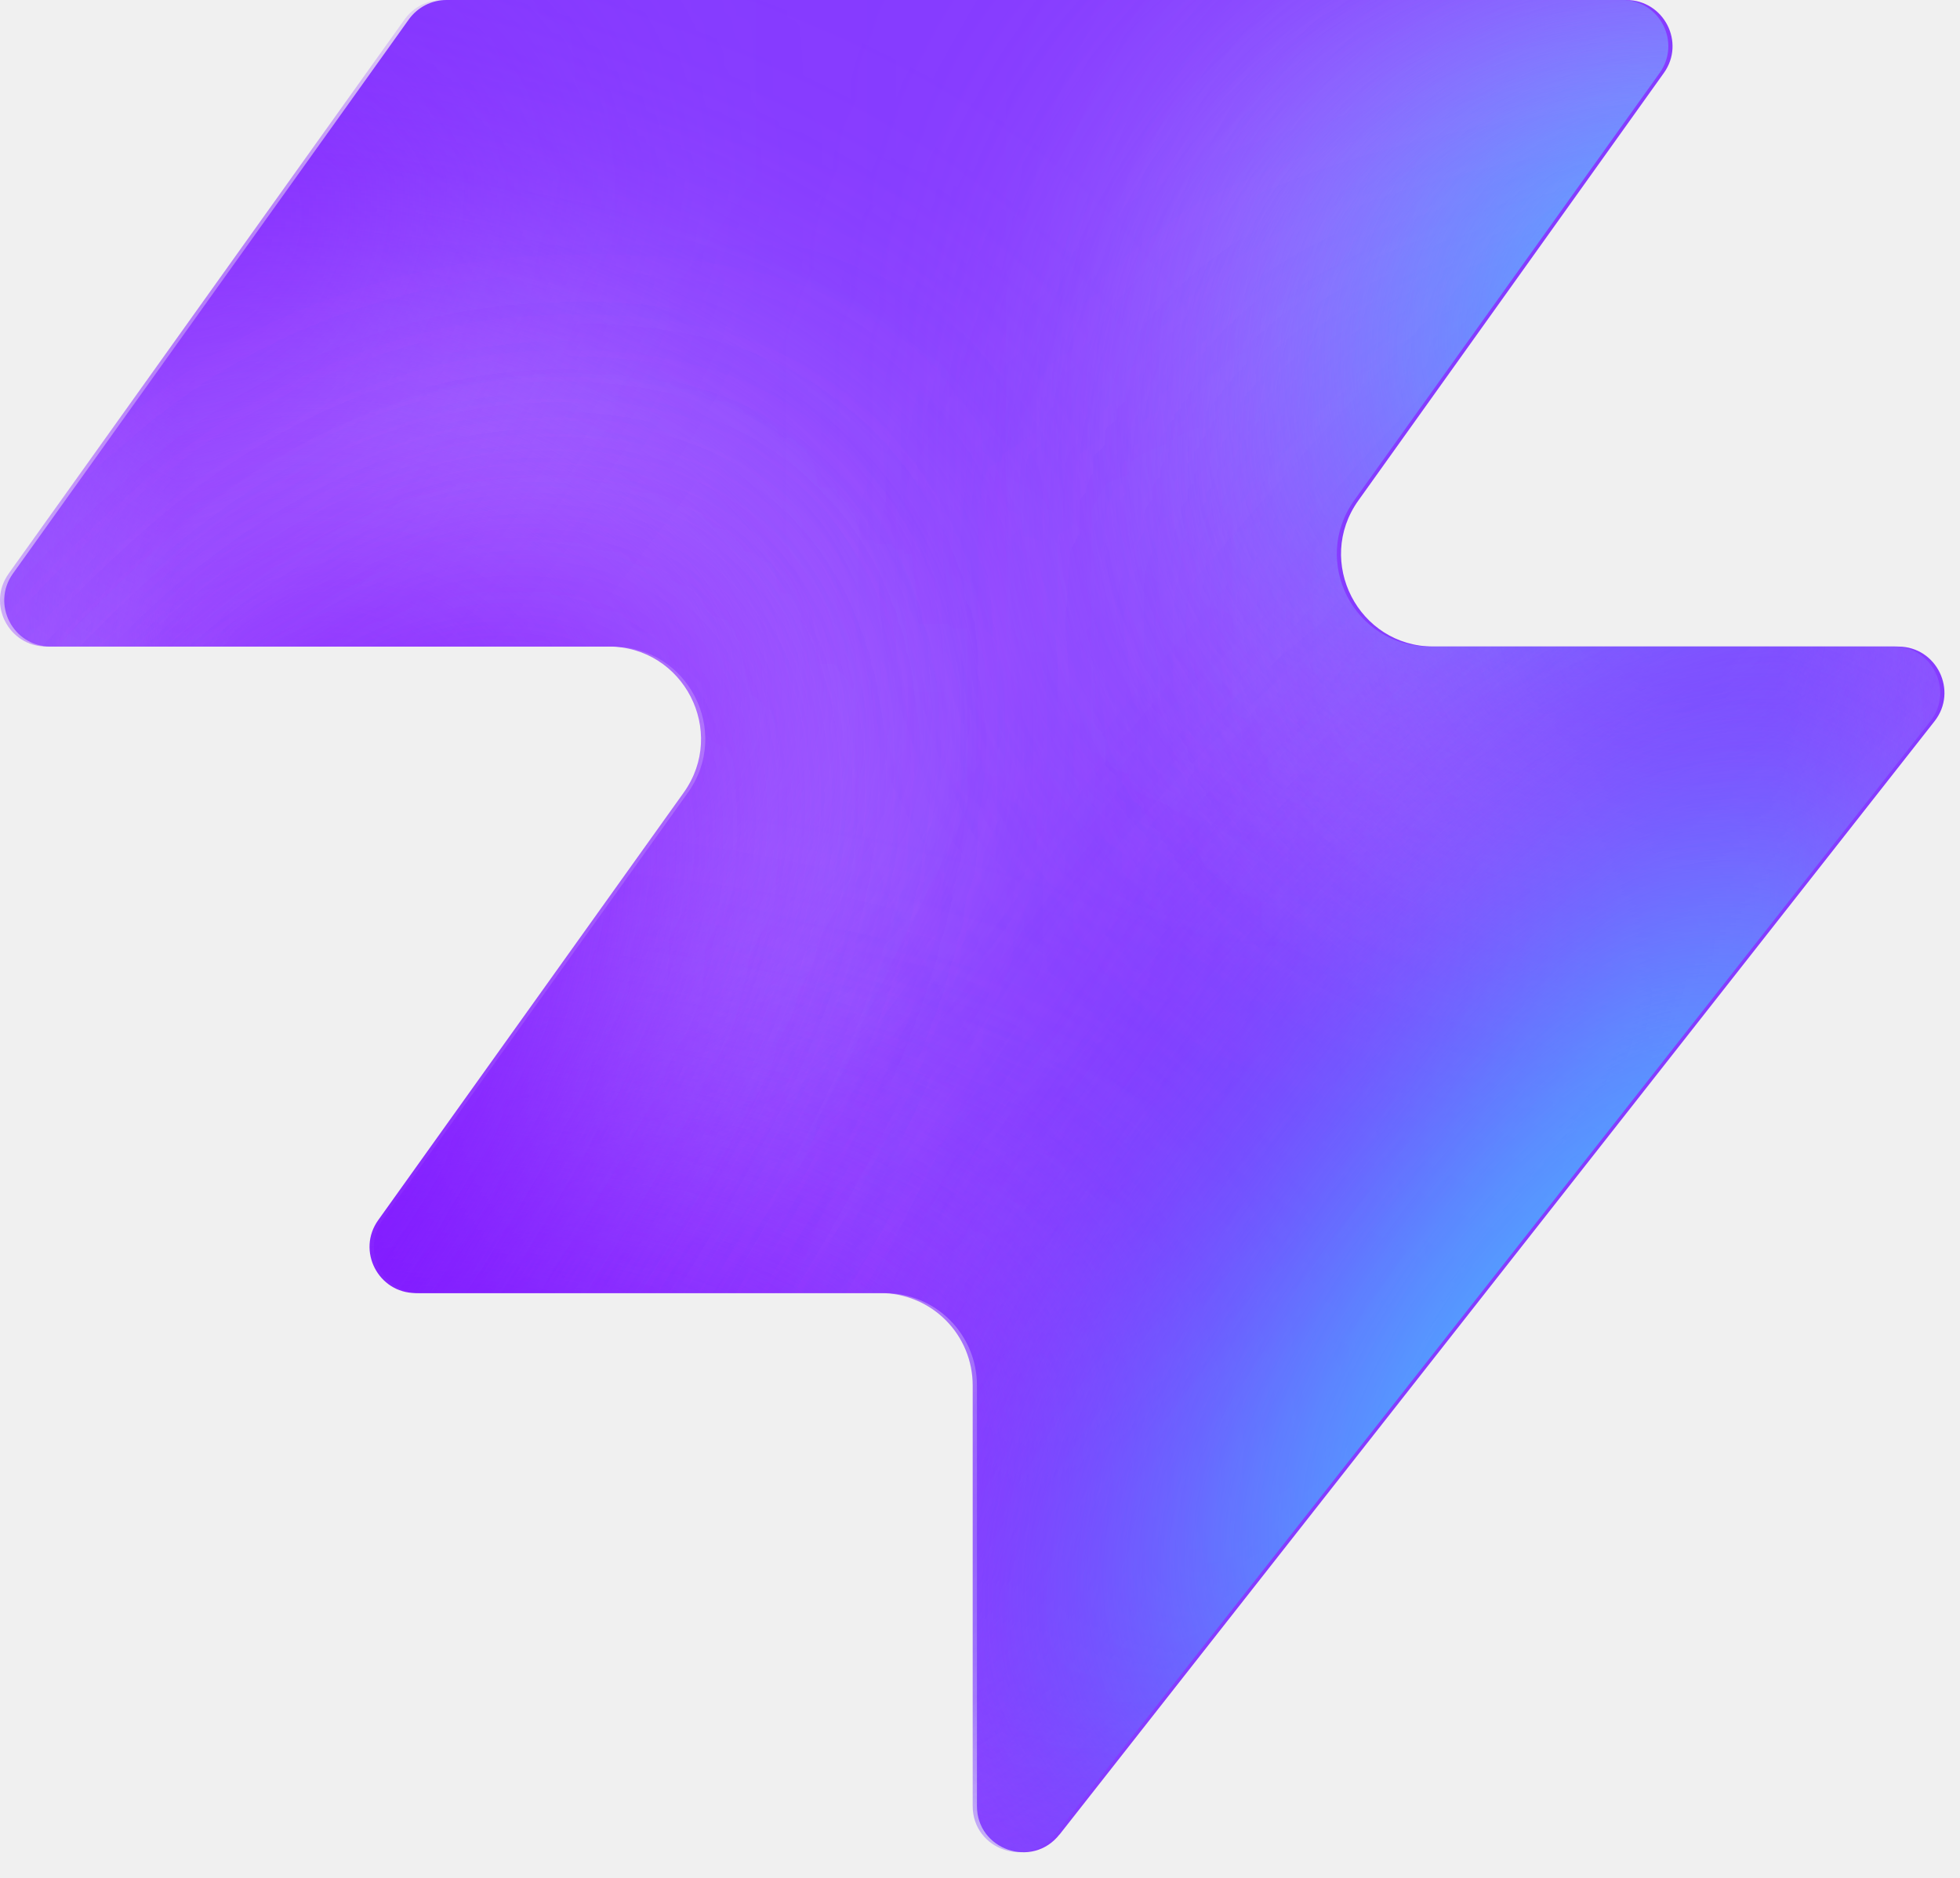
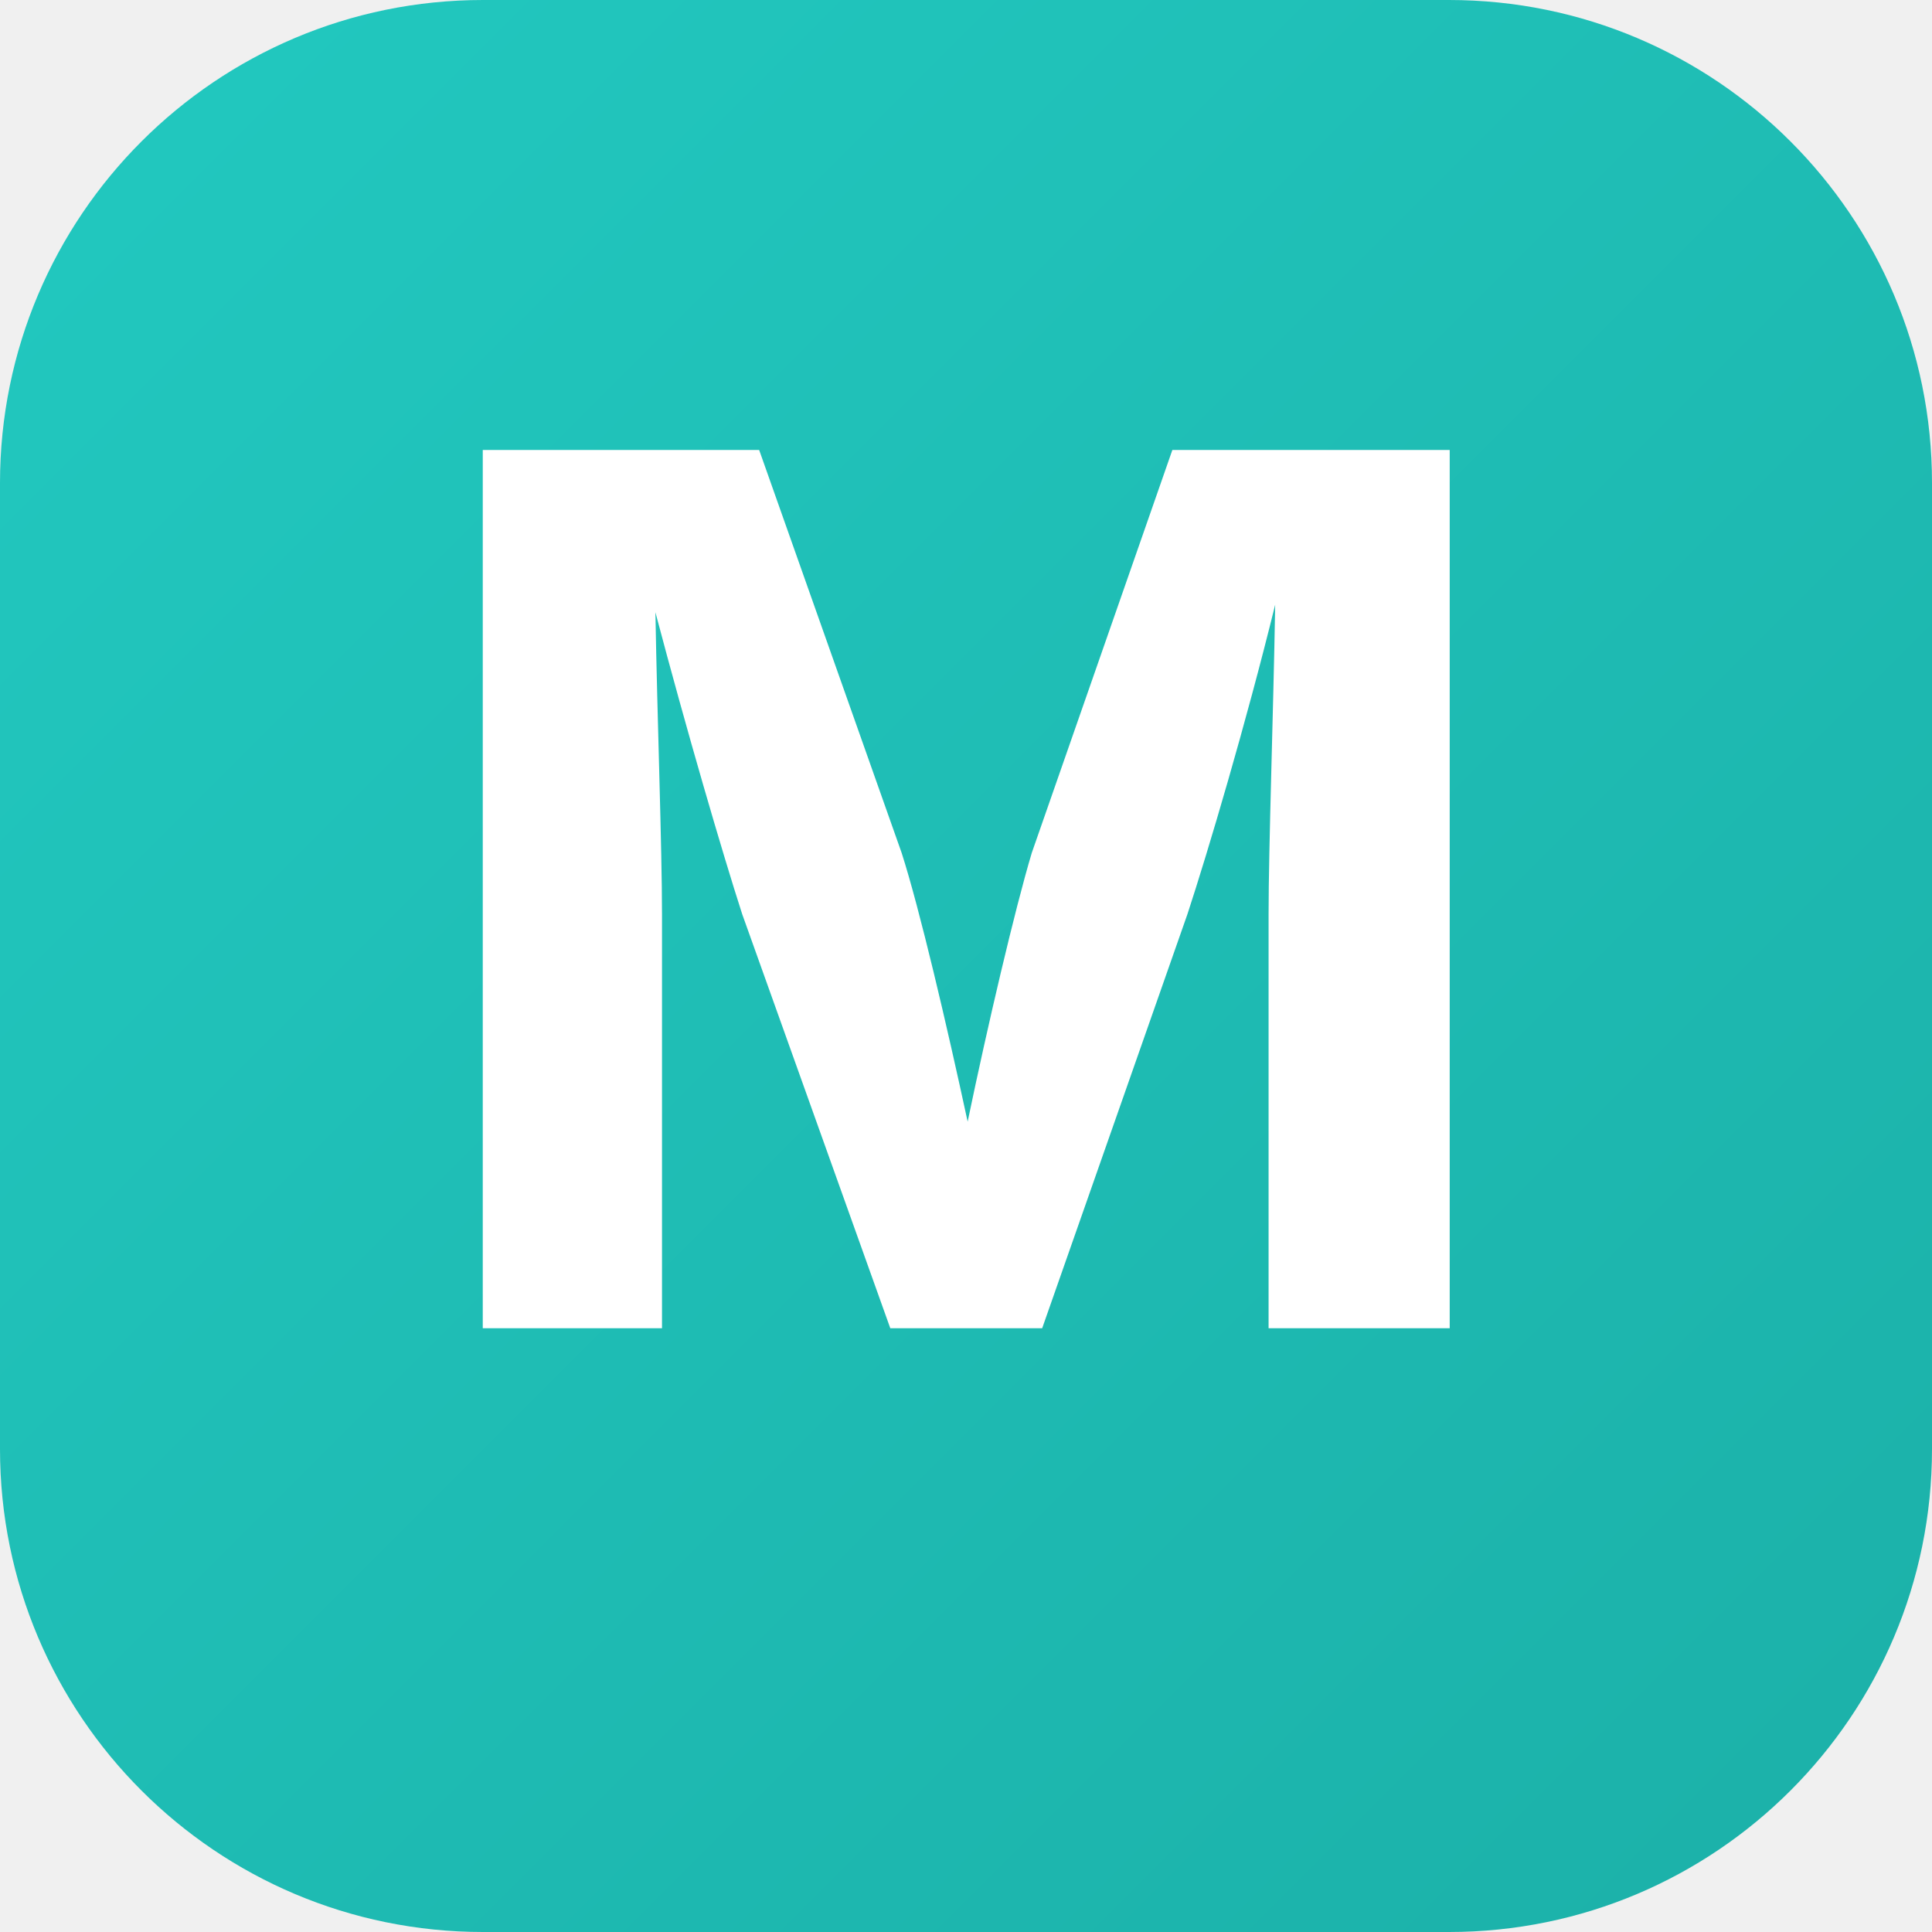
- <svg xmlns="http://www.w3.org/2000/svg" width="48" height="46" fill="none" viewBox="0 0 48 46">
-   <path fill="#863bff" d="M25.946 44.938c-.664.845-2.021.375-2.021-.698V33.937a2.26 2.26 0 0 0-2.262-2.262H10.287c-.92 0-1.456-1.04-.92-1.788l7.48-10.471c1.07-1.497 0-3.578-1.842-3.578H1.237c-.92 0-1.456-1.04-.92-1.788L10.013.474c.214-.297.556-.474.92-.474h28.894c.92 0 1.456 1.04.92 1.788l-7.48 10.471c-1.07 1.498 0 3.579 1.842 3.579h11.377c.943 0 1.473 1.088.89 1.83L25.947 44.94z" style="fill:#863bff;fill:color(display-p3 .525 .23 1);fill-opacity:1" />
-   <mask id="a" width="48" height="46" x="0" y="0" maskUnits="userSpaceOnUse" style="mask-type:alpha">
-     <path fill="#000" d="M25.842 44.938c-.664.844-2.021.375-2.021-.698V33.937a2.26 2.26 0 0 0-2.262-2.262H10.183c-.92 0-1.456-1.04-.92-1.788l7.48-10.471c1.07-1.498 0-3.579-1.842-3.579H1.133c-.92 0-1.456-1.04-.92-1.787L9.91.473c.214-.297.556-.474.92-.474h28.894c.92 0 1.456 1.04.92 1.788l-7.48 10.471c-1.07 1.498 0 3.578 1.842 3.578h11.377c.943 0 1.473 1.088.89 1.832L25.843 44.94z" style="fill:#000;fill-opacity:1" />
-   </mask>
-   <g mask="url(#a)">
-     <g filter="url(#b)">
-       <ellipse cx="5.508" cy="14.704" fill="#ede6ff" rx="5.508" ry="14.704" style="fill:#ede6ff;fill:color(display-p3 .927 .903 1);fill-opacity:1" transform="matrix(.00324 1 1 -.00324 -4.47 31.516)" />
-     </g>
-     <g filter="url(#c)">
-       <ellipse cx="10.399" cy="29.851" fill="#ede6ff" rx="10.399" ry="29.851" style="fill:#ede6ff;fill:color(display-p3 .927 .903 1);fill-opacity:1" transform="matrix(.00324 1 1 -.00324 -39.328 7.883)" />
-     </g>
-     <g filter="url(#d)">
-       <ellipse cx="5.508" cy="30.487" fill="#7e14ff" rx="5.508" ry="30.487" style="fill:#7e14ff;fill:color(display-p3 .492 .077 1);fill-opacity:1" transform="rotate(89.814 -25.913 -14.639)scale(1 -1)" />
-     </g>
-     <g filter="url(#e)">
-       <ellipse cx="5.508" cy="30.599" fill="#7e14ff" rx="5.508" ry="30.599" style="fill:#7e14ff;fill:color(display-p3 .492 .077 1);fill-opacity:1" transform="rotate(89.814 -32.644 -3.334)scale(1 -1)" />
-     </g>
-     <g filter="url(#f)">
-       <ellipse cx="5.508" cy="30.599" fill="#7e14ff" rx="5.508" ry="30.599" style="fill:#7e14ff;fill:color(display-p3 .492 .077 1);fill-opacity:1" transform="matrix(.00324 1 1 -.00324 -34.34 30.47)" />
-     </g>
-     <g filter="url(#g)">
-       <ellipse cx="14.072" cy="22.078" fill="#ede6ff" rx="14.072" ry="22.078" style="fill:#ede6ff;fill:color(display-p3 .927 .903 1);fill-opacity:1" transform="rotate(93.35 24.506 48.493)scale(-1 1)" />
-     </g>
-     <g filter="url(#h)">
-       <ellipse cx="3.47" cy="21.501" fill="#7e14ff" rx="3.47" ry="21.501" style="fill:#7e14ff;fill:color(display-p3 .492 .077 1);fill-opacity:1" transform="rotate(89.009 28.708 47.59)scale(-1 1)" />
-     </g>
-     <g filter="url(#i)">
-       <ellipse cx="3.47" cy="21.501" fill="#7e14ff" rx="3.47" ry="21.501" style="fill:#7e14ff;fill:color(display-p3 .492 .077 1);fill-opacity:1" transform="rotate(89.009 28.708 47.59)scale(-1 1)" />
-     </g>
-     <g filter="url(#j)">
-       <ellipse cx=".387" cy="8.972" fill="#7e14ff" rx="4.407" ry="29.108" style="fill:#7e14ff;fill:color(display-p3 .492 .077 1);fill-opacity:1" transform="rotate(39.51 .387 8.972)" />
-     </g>
-     <g filter="url(#k)">
-       <ellipse cx="47.523" cy="-6.092" fill="#7e14ff" rx="4.407" ry="29.108" style="fill:#7e14ff;fill:color(display-p3 .492 .077 1);fill-opacity:1" transform="rotate(37.892 47.523 -6.092)" />
-     </g>
-     <g filter="url(#l)">
-       <ellipse cx="41.412" cy="6.333" fill="#47bfff" rx="5.971" ry="9.665" style="fill:#47bfff;fill:color(display-p3 .28 .748 1);fill-opacity:1" transform="rotate(37.892 41.412 6.333)" />
-     </g>
-     <g filter="url(#m)">
-       <ellipse cx="-1.879" cy="38.332" fill="#7e14ff" rx="4.407" ry="29.108" style="fill:#7e14ff;fill:color(display-p3 .492 .077 1);fill-opacity:1" transform="rotate(37.892 -1.88 38.332)" />
-     </g>
-     <g filter="url(#n)">
-       <ellipse cx="-1.879" cy="38.332" fill="#7e14ff" rx="4.407" ry="29.108" style="fill:#7e14ff;fill:color(display-p3 .492 .077 1);fill-opacity:1" transform="rotate(37.892 -1.88 38.332)" />
-     </g>
-     <g filter="url(#o)">
-       <ellipse cx="35.651" cy="29.907" fill="#7e14ff" rx="4.407" ry="29.108" style="fill:#7e14ff;fill:color(display-p3 .492 .077 1);fill-opacity:1" transform="rotate(37.892 35.651 29.907)" />
-     </g>
-     <g filter="url(#p)">
-       <ellipse cx="38.418" cy="32.4" fill="#47bfff" rx="5.971" ry="15.297" style="fill:#47bfff;fill:color(display-p3 .28 .748 1);fill-opacity:1" transform="rotate(37.892 38.418 32.4)" />
-     </g>
-   </g>
+ <svg xmlns="http://www.w3.org/2000/svg" viewBox="0 0 32 32" width="32" height="32">
  <defs>
-     <filter id="b" width="60.045" height="41.654" x="-19.77" y="16.149" color-interpolation-filters="sRGB" filterUnits="userSpaceOnUse">
-       <feFlood flood-opacity="0" result="BackgroundImageFix" />
-       <feBlend in="SourceGraphic" in2="BackgroundImageFix" result="shape" />
-       <feGaussianBlur result="effect1_foregroundBlur_2002_17158" stdDeviation="7.659" />
-     </filter>
-     <filter id="c" width="90.34" height="51.437" x="-54.613" y="-7.533" color-interpolation-filters="sRGB" filterUnits="userSpaceOnUse">
-       <feFlood flood-opacity="0" result="BackgroundImageFix" />
-       <feBlend in="SourceGraphic" in2="BackgroundImageFix" result="shape" />
-       <feGaussianBlur result="effect1_foregroundBlur_2002_17158" stdDeviation="7.659" />
-     </filter>
-     <filter id="d" width="79.355" height="29.4" x="-49.64" y="2.03" color-interpolation-filters="sRGB" filterUnits="userSpaceOnUse">
-       <feFlood flood-opacity="0" result="BackgroundImageFix" />
-       <feBlend in="SourceGraphic" in2="BackgroundImageFix" result="shape" />
-       <feGaussianBlur result="effect1_foregroundBlur_2002_17158" stdDeviation="4.596" />
-     </filter>
-     <filter id="e" width="79.579" height="29.4" x="-45.045" y="20.029" color-interpolation-filters="sRGB" filterUnits="userSpaceOnUse">
-       <feFlood flood-opacity="0" result="BackgroundImageFix" />
-       <feBlend in="SourceGraphic" in2="BackgroundImageFix" result="shape" />
-       <feGaussianBlur result="effect1_foregroundBlur_2002_17158" stdDeviation="4.596" />
-     </filter>
-     <filter id="f" width="79.579" height="29.4" x="-43.513" y="21.178" color-interpolation-filters="sRGB" filterUnits="userSpaceOnUse">
-       <feFlood flood-opacity="0" result="BackgroundImageFix" />
-       <feBlend in="SourceGraphic" in2="BackgroundImageFix" result="shape" />
-       <feGaussianBlur result="effect1_foregroundBlur_2002_17158" stdDeviation="4.596" />
-     </filter>
-     <filter id="g" width="74.749" height="58.852" x="15.756" y="-17.901" color-interpolation-filters="sRGB" filterUnits="userSpaceOnUse">
-       <feFlood flood-opacity="0" result="BackgroundImageFix" />
-       <feBlend in="SourceGraphic" in2="BackgroundImageFix" result="shape" />
-       <feGaussianBlur result="effect1_foregroundBlur_2002_17158" stdDeviation="7.659" />
-     </filter>
-     <filter id="h" width="61.377" height="25.362" x="23.548" y="2.284" color-interpolation-filters="sRGB" filterUnits="userSpaceOnUse">
-       <feFlood flood-opacity="0" result="BackgroundImageFix" />
-       <feBlend in="SourceGraphic" in2="BackgroundImageFix" result="shape" />
-       <feGaussianBlur result="effect1_foregroundBlur_2002_17158" stdDeviation="4.596" />
-     </filter>
-     <filter id="i" width="61.377" height="25.362" x="23.548" y="2.284" color-interpolation-filters="sRGB" filterUnits="userSpaceOnUse">
-       <feFlood flood-opacity="0" result="BackgroundImageFix" />
-       <feBlend in="SourceGraphic" in2="BackgroundImageFix" result="shape" />
-       <feGaussianBlur result="effect1_foregroundBlur_2002_17158" stdDeviation="4.596" />
-     </filter>
-     <filter id="j" width="56.045" height="63.649" x="-27.636" y="-22.853" color-interpolation-filters="sRGB" filterUnits="userSpaceOnUse">
-       <feFlood flood-opacity="0" result="BackgroundImageFix" />
-       <feBlend in="SourceGraphic" in2="BackgroundImageFix" result="shape" />
-       <feGaussianBlur result="effect1_foregroundBlur_2002_17158" stdDeviation="4.596" />
-     </filter>
-     <filter id="k" width="54.814" height="64.646" x="20.116" y="-38.415" color-interpolation-filters="sRGB" filterUnits="userSpaceOnUse">
-       <feFlood flood-opacity="0" result="BackgroundImageFix" />
-       <feBlend in="SourceGraphic" in2="BackgroundImageFix" result="shape" />
-       <feGaussianBlur result="effect1_foregroundBlur_2002_17158" stdDeviation="4.596" />
-     </filter>
-     <filter id="l" width="33.541" height="35.313" x="24.641" y="-11.323" color-interpolation-filters="sRGB" filterUnits="userSpaceOnUse">
-       <feFlood flood-opacity="0" result="BackgroundImageFix" />
-       <feBlend in="SourceGraphic" in2="BackgroundImageFix" result="shape" />
-       <feGaussianBlur result="effect1_foregroundBlur_2002_17158" stdDeviation="4.596" />
-     </filter>
-     <filter id="m" width="54.814" height="64.646" x="-29.286" y="6.009" color-interpolation-filters="sRGB" filterUnits="userSpaceOnUse">
-       <feFlood flood-opacity="0" result="BackgroundImageFix" />
-       <feBlend in="SourceGraphic" in2="BackgroundImageFix" result="shape" />
-       <feGaussianBlur result="effect1_foregroundBlur_2002_17158" stdDeviation="4.596" />
-     </filter>
-     <filter id="n" width="54.814" height="64.646" x="-29.286" y="6.009" color-interpolation-filters="sRGB" filterUnits="userSpaceOnUse">
-       <feFlood flood-opacity="0" result="BackgroundImageFix" />
-       <feBlend in="SourceGraphic" in2="BackgroundImageFix" result="shape" />
-       <feGaussianBlur result="effect1_foregroundBlur_2002_17158" stdDeviation="4.596" />
-     </filter>
-     <filter id="o" width="54.814" height="64.646" x="8.244" y="-2.416" color-interpolation-filters="sRGB" filterUnits="userSpaceOnUse">
-       <feFlood flood-opacity="0" result="BackgroundImageFix" />
-       <feBlend in="SourceGraphic" in2="BackgroundImageFix" result="shape" />
-       <feGaussianBlur result="effect1_foregroundBlur_2002_17158" stdDeviation="4.596" />
-     </filter>
-     <filter id="p" width="39.409" height="43.623" x="18.713" y="10.588" color-interpolation-filters="sRGB" filterUnits="userSpaceOnUse">
-       <feFlood flood-opacity="0" result="BackgroundImageFix" />
-       <feBlend in="SourceGraphic" in2="BackgroundImageFix" result="shape" />
-       <feGaussianBlur result="effect1_foregroundBlur_2002_17158" stdDeviation="4.596" />
-     </filter>
+     <linearGradient id="g" x1="0" y1="0" x2="1" y2="1">
+       <stop offset="0" stop-color="#22c9c0" />
+       <stop offset="1" stop-color="#1bb0a8" />
+     </linearGradient>
  </defs>
+   <rect width="32" height="32" rx="8" fill="url(#g)" />
+   <text x="16" y="22" font-family="Inter, sans-serif" font-size="20" font-weight="700" fill="#ffffff" text-anchor="middle">M</text>
</svg>
